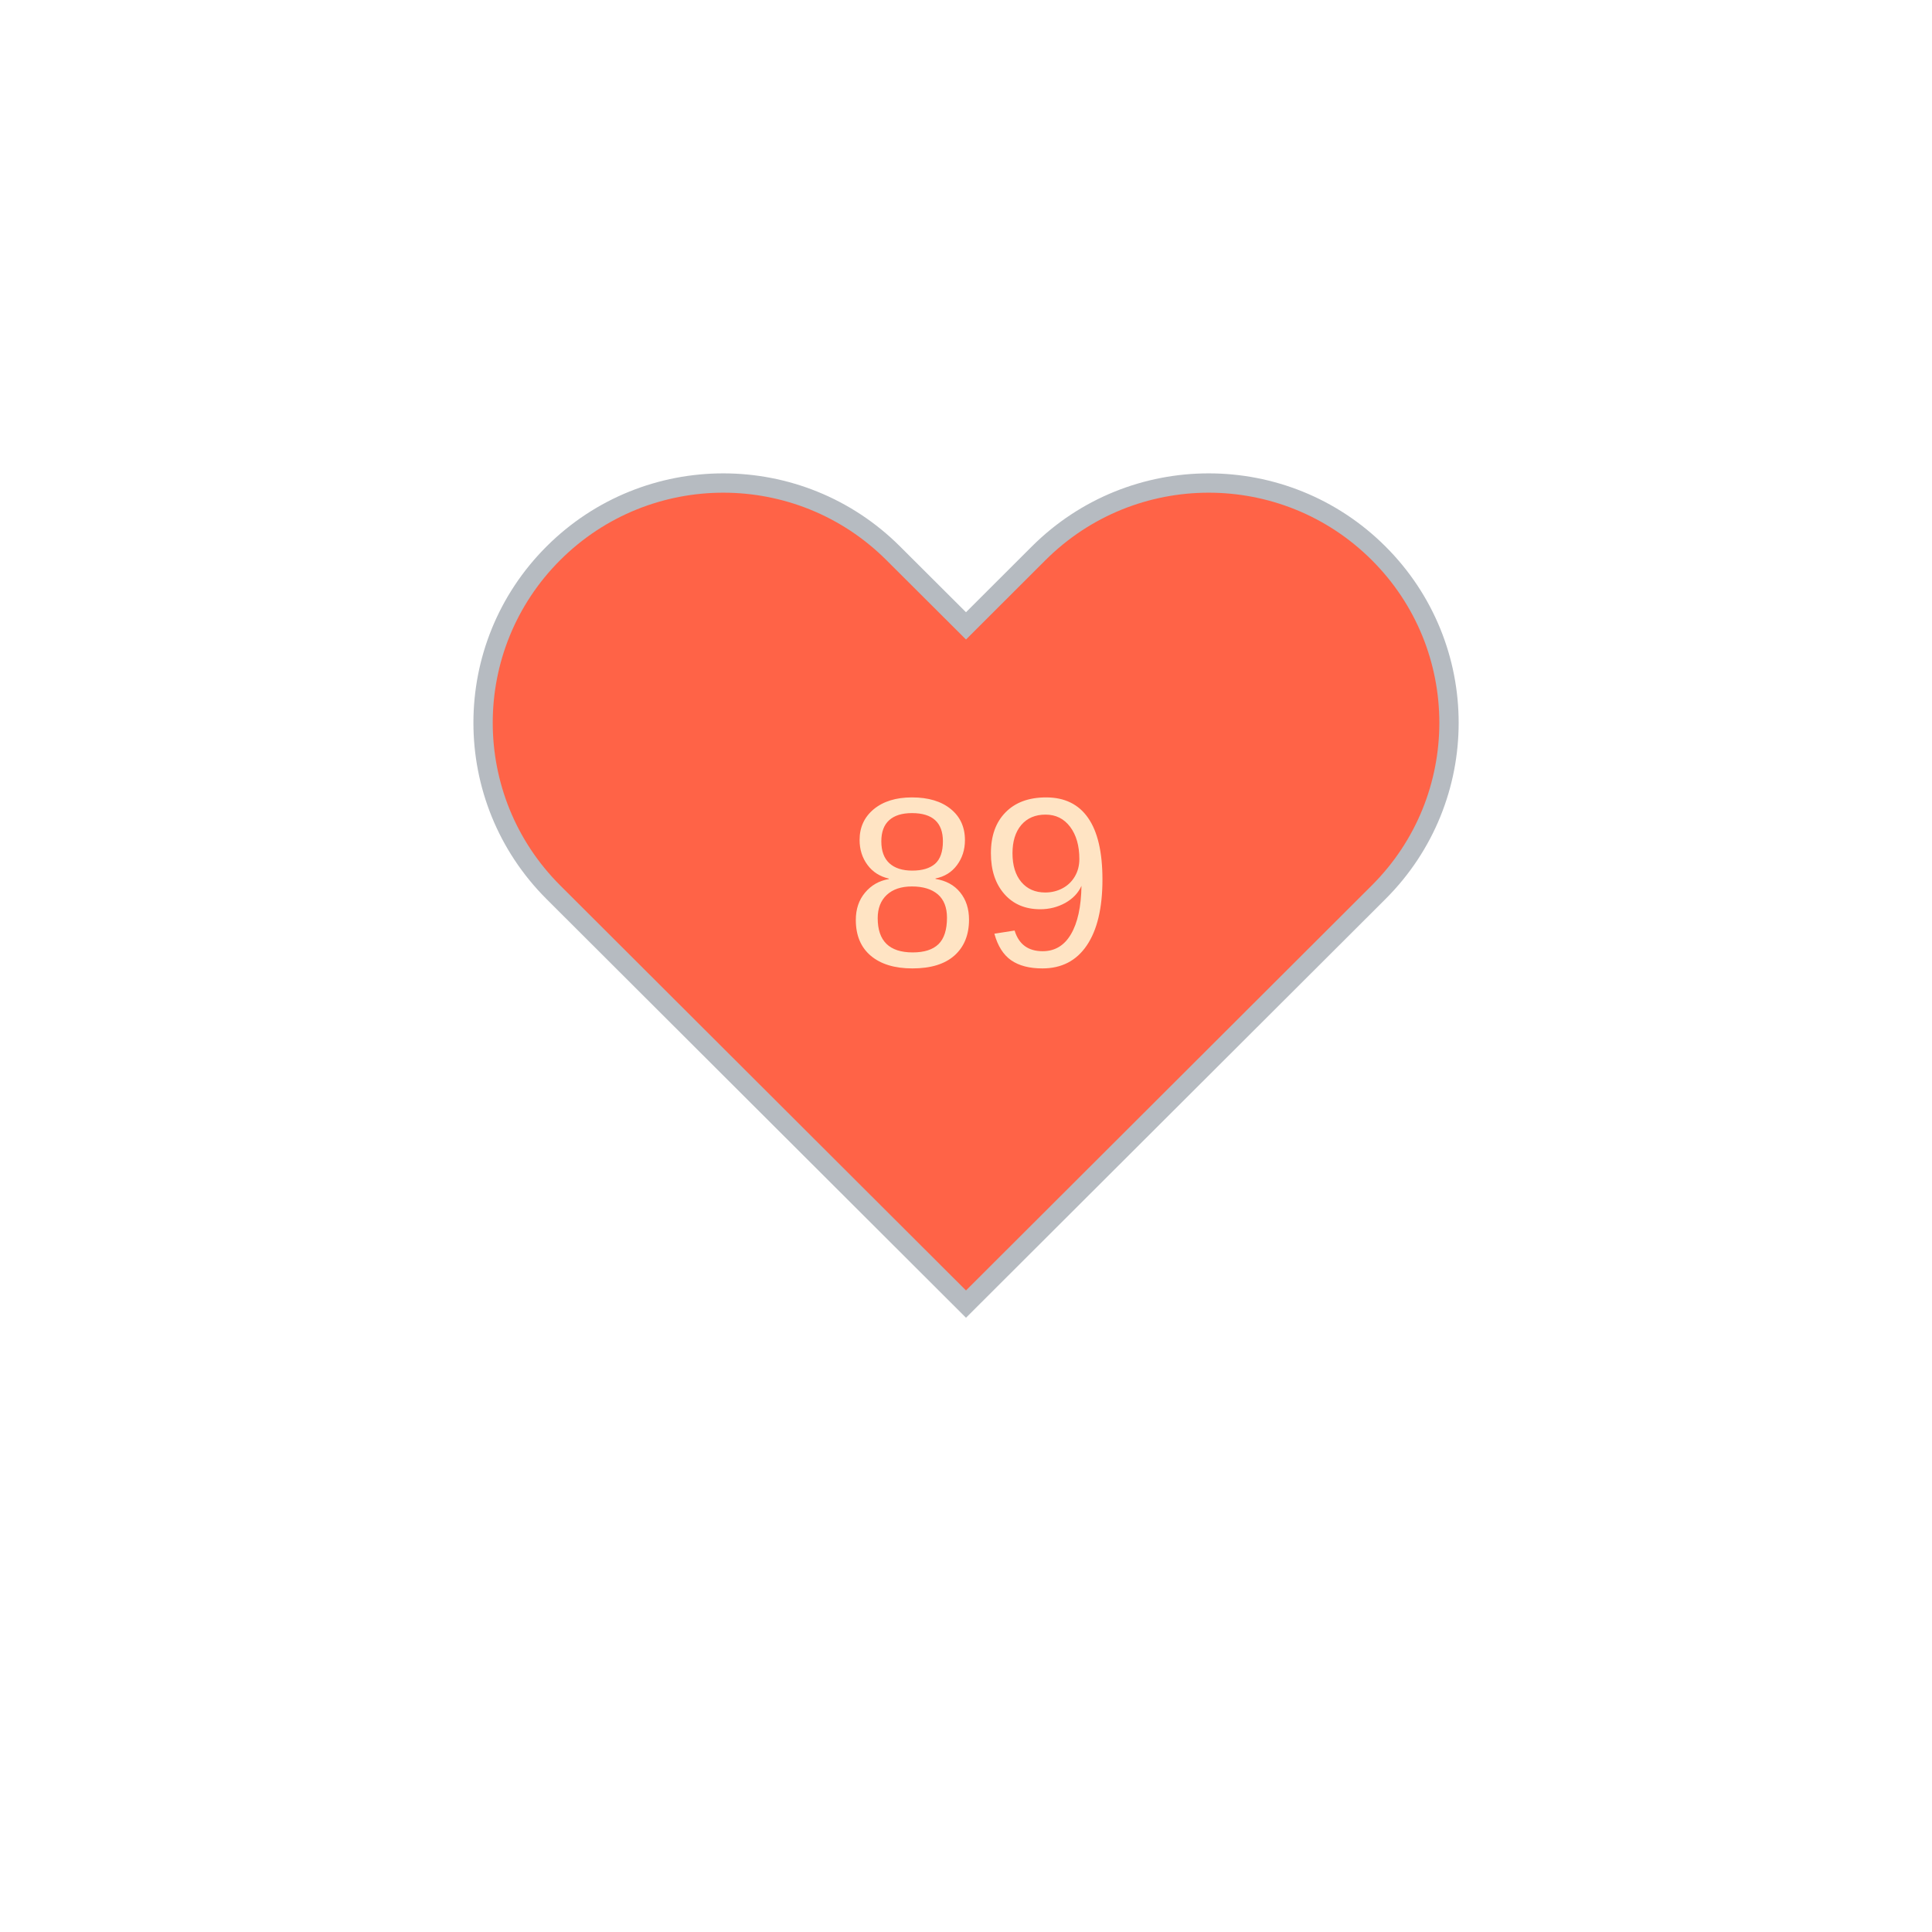
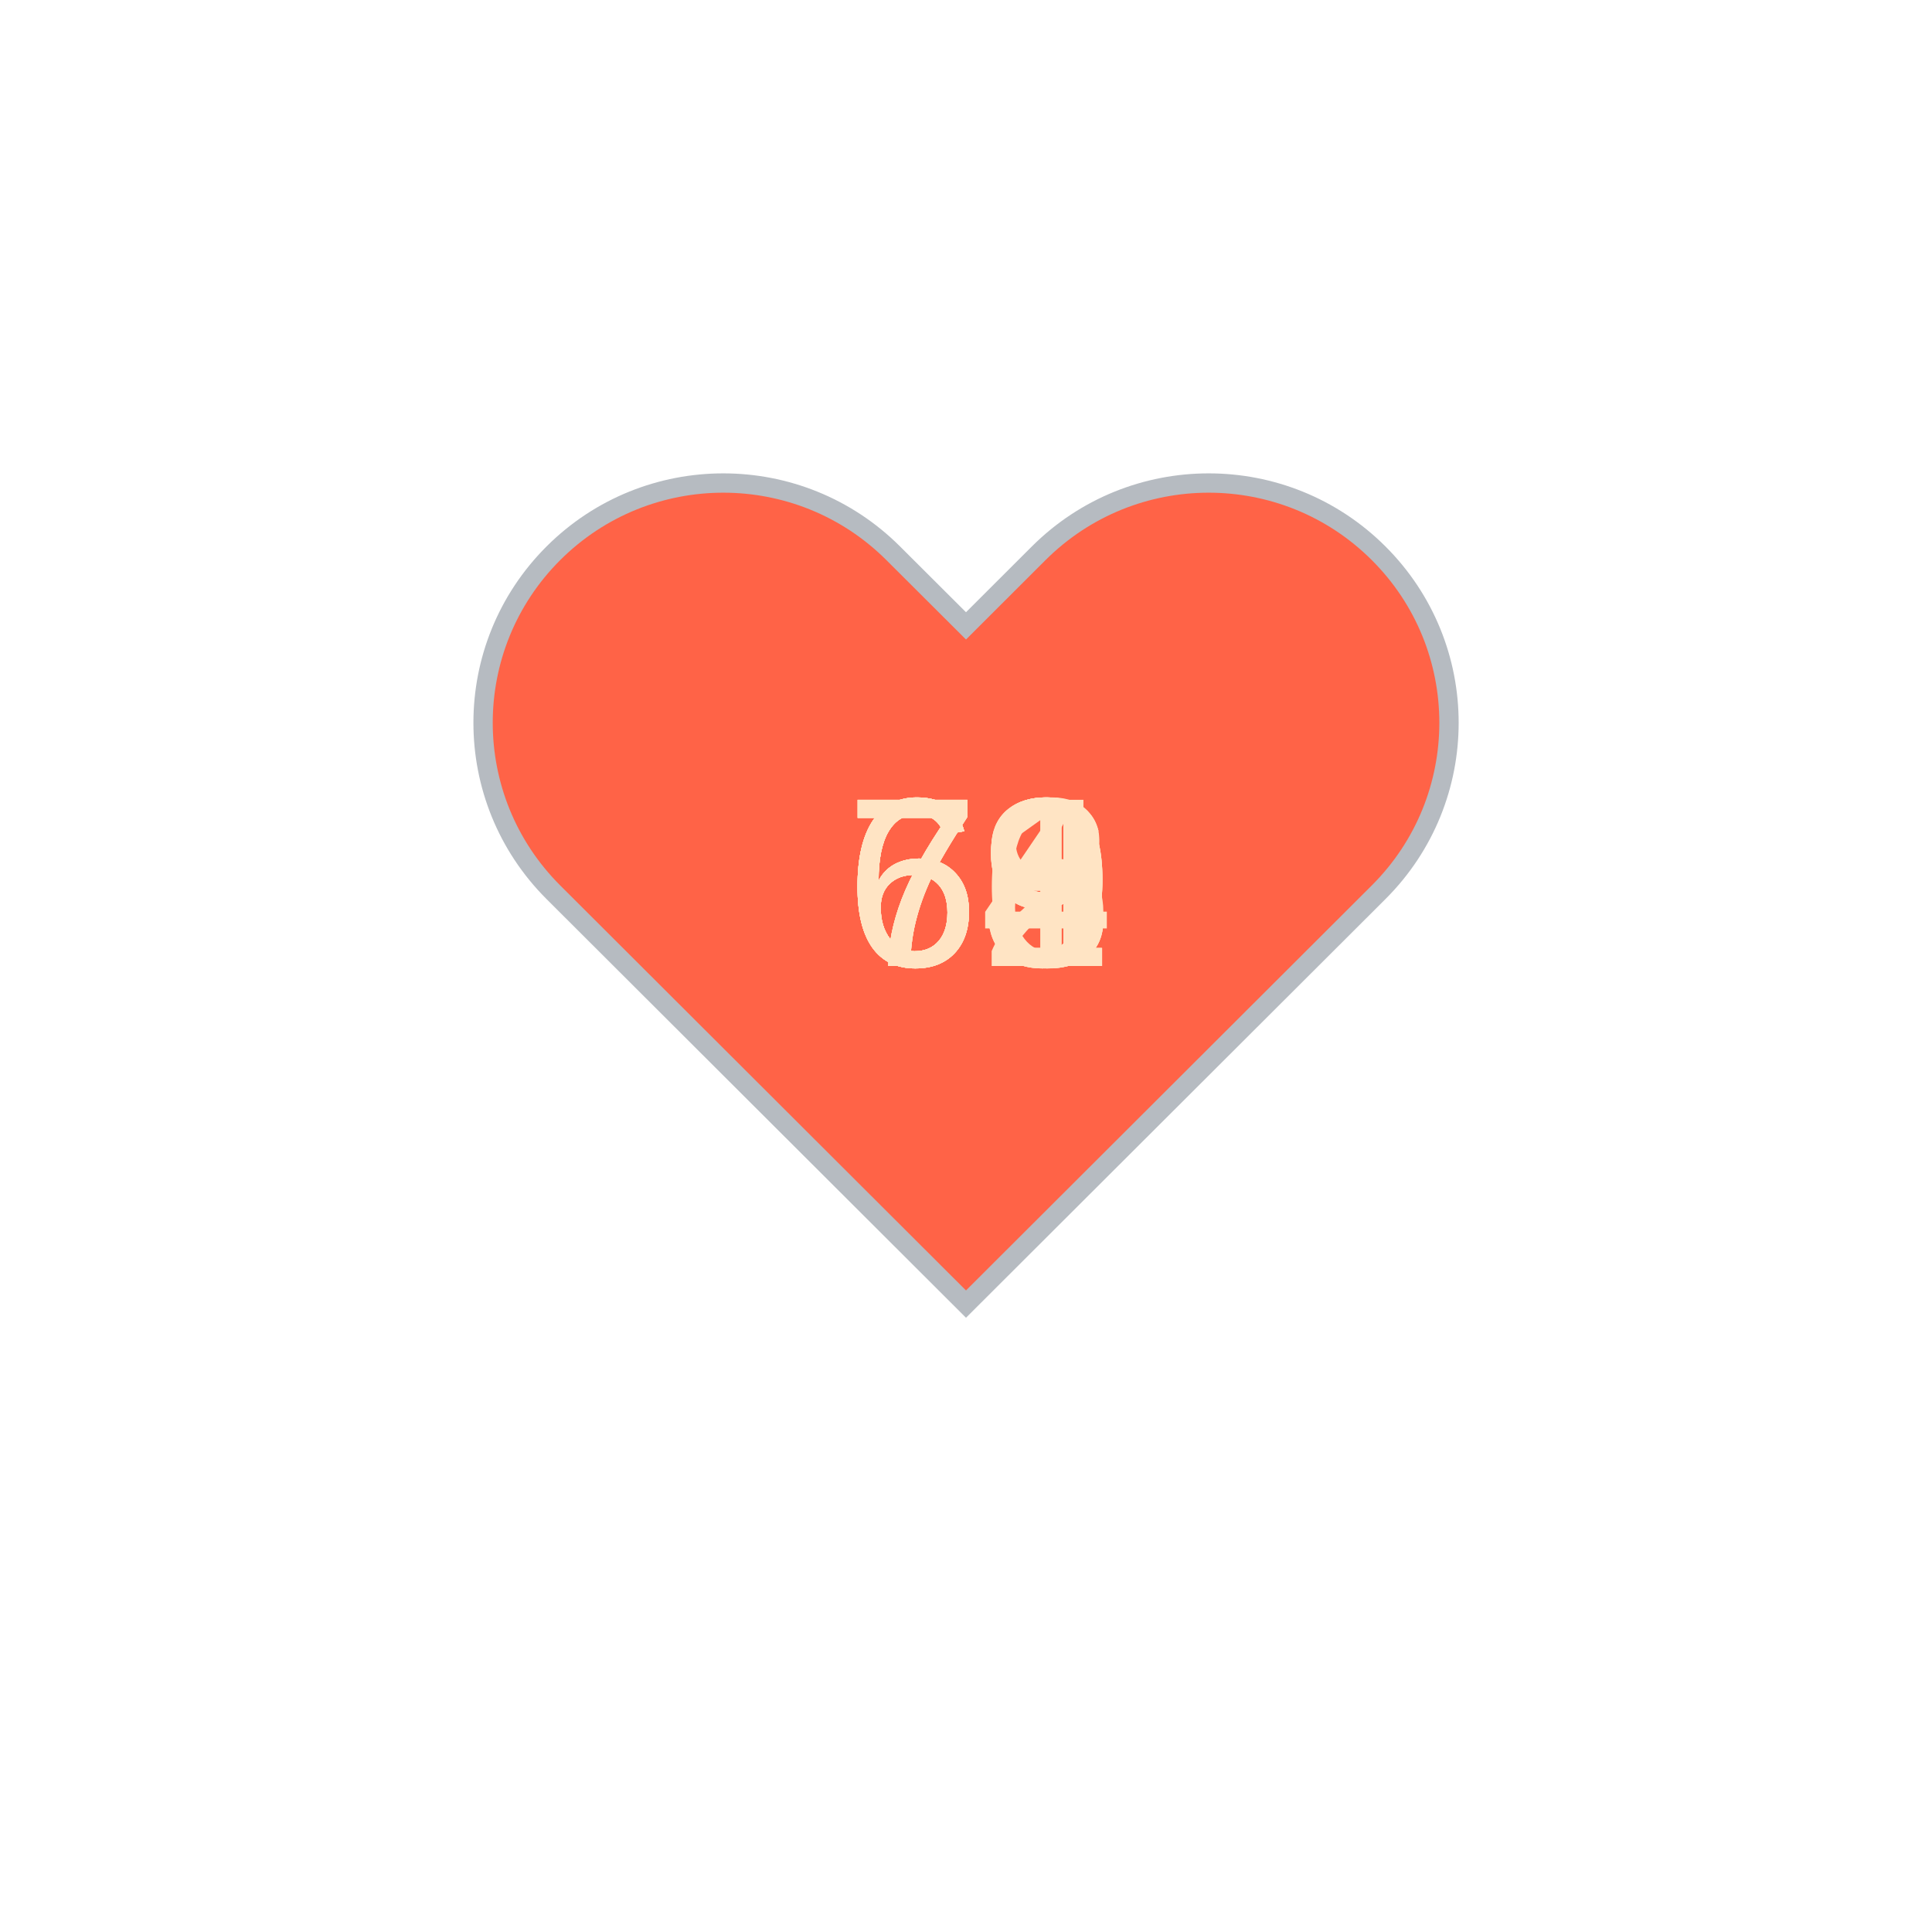
<svg xmlns="http://www.w3.org/2000/svg" baseProfile="full" height="150" version="1.1" viewBox="0,0,200,200" width="150">
  <defs />
  <g transform="translate(100 100)">
    <path d="M92.71,7.27L92.71,7.27c-9.71-9.69-25.46-9.69-35.18,0L50,14.79l-7.54-7.52C32.75-2.42,17-2.42,7.29,7.27v0 c-9.71,9.69-9.71,25.41,0,35.1L50,85l42.71-42.63C102.43,32.68,102.43,16.96,92.71,7.27z" fill="tomato" stroke="#B6BBC1" stroke-width="2" transform="translate(-50 -50)" />
    <animateTransform additive="sum" attributeName="transform" dur="1.2s" repeatCount="indefinite" type="scale" values="1; 1.5; 1.25; 1.5; 1.5; 1;" />
-     <text fill="bisque" style="font-size:25px; font-family:Arial" transform="translate(-12.5 0)">89<animate attributeName="visibility" dur="1.2s" keyTimes="0;1" repeatCount="indefinite" values="visible;hidden" />
+     <text fill="bisque" style="font-size:25px; font-family:Arial" transform="translate(-12.5 0)">73<animate attributeName="visibility" dur="12.0s" keyTimes="0;0.1;0.2;0.3;0.4;0.5;0.6;0.7;0.8;0.9;1.0" repeatCount="indefinite" values="visible;hidden;hidden;hidden;hidden;hidden;hidden;hidden;hidden;hidden;hidden" />
+     </text>
+     <text fill="bisque" style="font-size:25px; font-family:Arial" transform="translate(-12.5 0)">71<animate attributeName="visibility" dur="12.0s" keyTimes="0;0.1;0.2;0.3;0.4;0.5;0.6;0.7;0.8;0.9;1.0" repeatCount="indefinite" values="hidden;visible;hidden;hidden;hidden;hidden;hidden;hidden;hidden;hidden;hidden" />
+     </text>
+     <text fill="bisque" style="font-size:25px; font-family:Arial" transform="translate(-12.5 0)">69<animate attributeName="visibility" dur="12.0s" keyTimes="0;0.1;0.2;0.3;0.4;0.5;0.6;0.7;0.8;0.9;1.0" repeatCount="indefinite" values="hidden;hidden;visible;hidden;hidden;hidden;hidden;hidden;hidden;hidden;hidden" />
+     </text>
+     <text fill="bisque" style="font-size:25px; font-family:Arial" transform="translate(-12.5 0)">69<animate attributeName="visibility" dur="12.0s" keyTimes="0;0.1;0.2;0.3;0.4;0.5;0.6;0.7;0.8;0.9;1.0" repeatCount="indefinite" values="hidden;hidden;hidden;visible;hidden;hidden;hidden;hidden;hidden;hidden;hidden" />
+     </text>
+     <text fill="bisque" style="font-size:25px; font-family:Arial" transform="translate(-12.5 0)">68<animate attributeName="visibility" dur="12.0s" keyTimes="0;0.1;0.2;0.3;0.4;0.5;0.6;0.7;0.8;0.9;1.0" repeatCount="indefinite" values="hidden;hidden;hidden;hidden;visible;hidden;hidden;hidden;hidden;hidden;hidden" />
+     </text>
+     <text fill="bisque" style="font-size:25px; font-family:Arial" transform="translate(-12.5 0)">66<animate attributeName="visibility" dur="12.0s" keyTimes="0;0.1;0.2;0.3;0.4;0.5;0.6;0.7;0.8;0.9;1.0" repeatCount="indefinite" values="hidden;hidden;hidden;hidden;hidden;visible;hidden;hidden;hidden;hidden;hidden" />
+     </text>
+     <text fill="bisque" style="font-size:25px; font-family:Arial" transform="translate(-12.5 0)">72<animate attributeName="visibility" dur="12.0s" keyTimes="0;0.1;0.2;0.3;0.4;0.5;0.6;0.7;0.8;0.9;1.0" repeatCount="indefinite" values="hidden;hidden;hidden;hidden;hidden;hidden;visible;hidden;hidden;hidden;hidden" />
+     </text>
+     <text fill="bisque" style="font-size:25px; font-family:Arial" transform="translate(-12.5 0)">69<animate attributeName="visibility" dur="12.0s" keyTimes="0;0.1;0.2;0.3;0.4;0.5;0.6;0.7;0.8;0.9;1.0" repeatCount="indefinite" values="hidden;hidden;hidden;hidden;hidden;hidden;hidden;visible;hidden;hidden;hidden" />
+     </text>
+     <text fill="bisque" style="font-size:25px; font-family:Arial" transform="translate(-12.5 0)">74<animate attributeName="visibility" dur="12.0s" keyTimes="0;0.1;0.2;0.3;0.4;0.5;0.6;0.7;0.8;0.9;1.0" repeatCount="indefinite" values="hidden;hidden;hidden;hidden;hidden;hidden;hidden;hidden;visible;hidden;hidden" />
+     </text>
+     <text fill="bisque" style="font-size:25px; font-family:Arial" transform="translate(-12.5 0)">63<animate attributeName="visibility" dur="12.0s" keyTimes="0;0.1;0.2;0.3;0.4;0.5;0.6;0.7;0.8;0.9;1.0" repeatCount="indefinite" values="hidden;hidden;hidden;hidden;hidden;hidden;hidden;hidden;hidden;visible;hidden" />
    </text>
  </g>
</svg>
